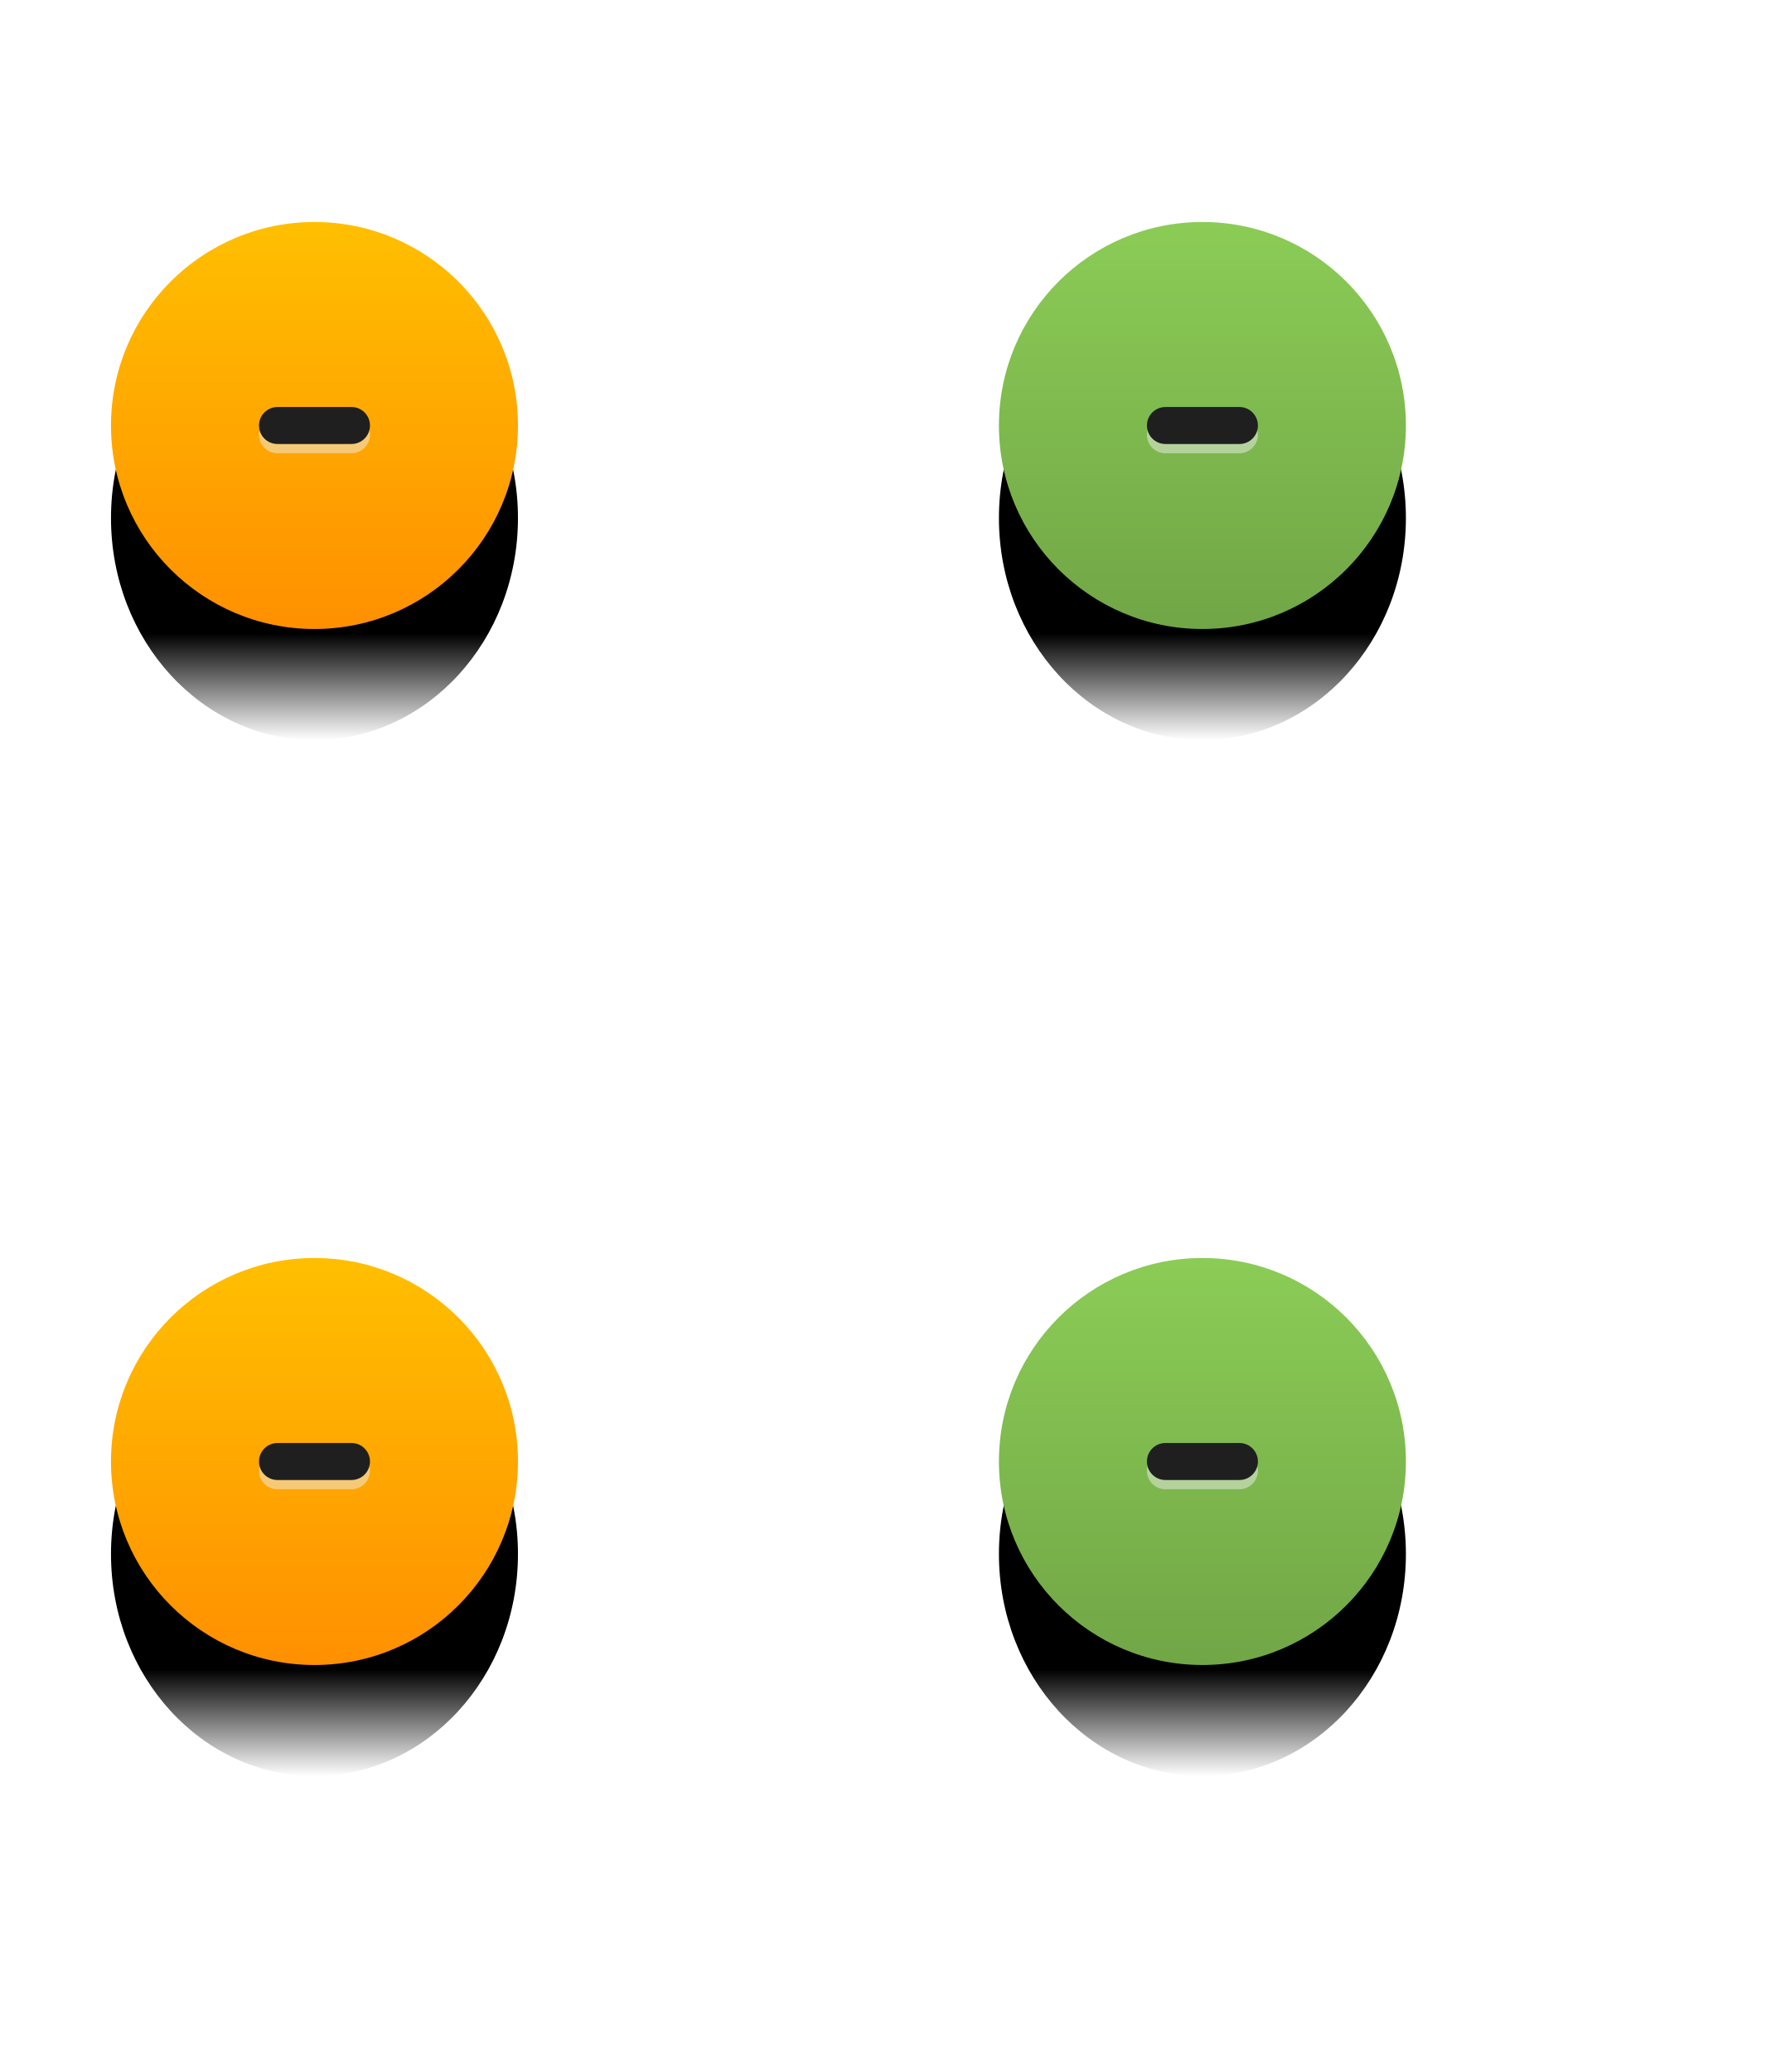
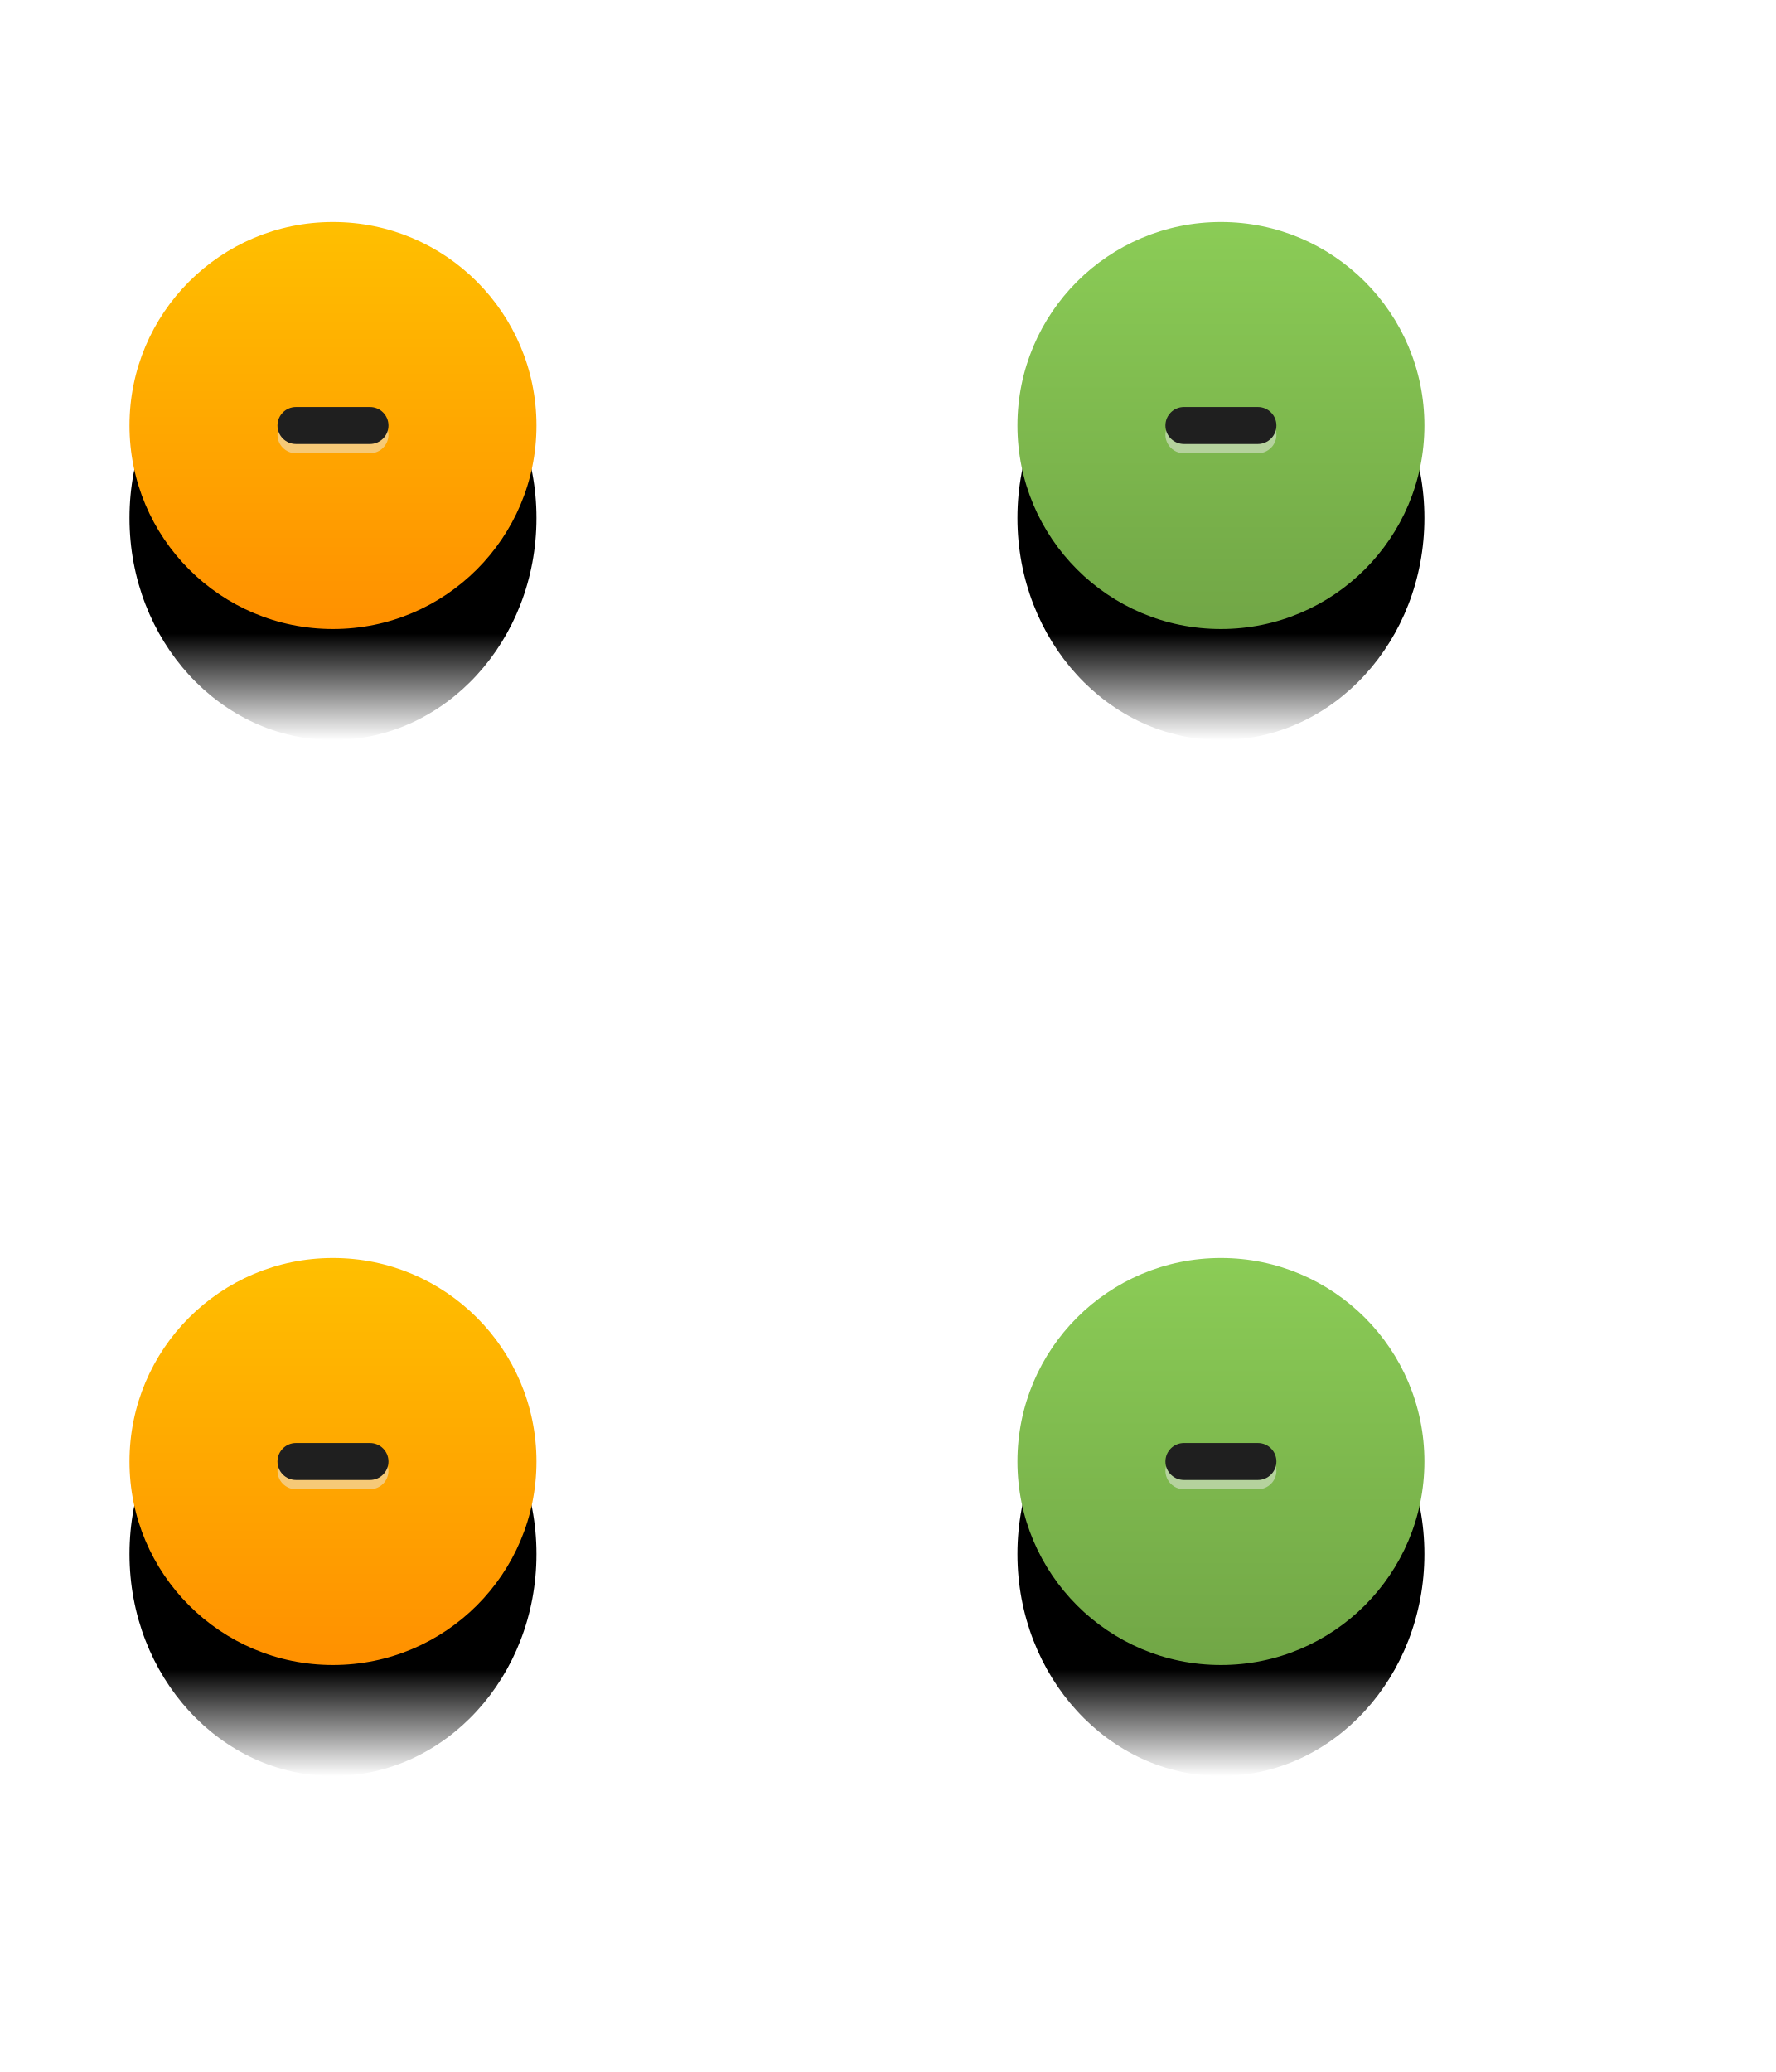
<svg xmlns="http://www.w3.org/2000/svg" width="48" height="56" viewBox="0 0 48 56" fill="none">
-   <path d="M8.5 20C11.538 20 14 17.314 14 14C14 10.686 11.538 8 8.5 8C5.462 8 3 10.686 3 14C3 17.314 5.462 20 8.5 20Z" fill="url(#paint0_linear)" />
-   <path d="M8.5 17C11.538 17 14 14.538 14 11.5C14 8.462 11.538 6 8.5 6C5.462 6 3 8.462 3 11.5C3 14.538 5.462 17 8.5 17Z" fill="url(#paint1_linear)" />
-   <path opacity="0.5" d="M9.5 11.25L7.5 11.25C7.224 11.25 7 11.474 7 11.75C7 12.026 7.224 12.25 7.5 12.25L9.5 12.25C9.776 12.25 10 12.026 10 11.75C10 11.474 9.776 11.25 9.5 11.25Z" fill="#EEEEEE" />
-   <path d="M9.5 11L7.5 11C7.224 11 7 11.224 7 11.5C7 11.776 7.224 12 7.5 12L9.5 12C9.776 12 10 11.776 10 11.5C10 11.224 9.776 11 9.5 11Z" fill="#1F1F1F" />
-   <path d="M32.5 20C35.538 20 38 17.314 38 14C38 10.686 35.538 8 32.5 8C29.462 8 27 10.686 27 14C27 17.314 29.462 20 32.5 20Z" fill="url(#paint2_linear)" />
-   <path d="M32.5 17C35.538 17 38 14.538 38 11.5C38 8.462 35.538 6 32.5 6C29.462 6 27 8.462 27 11.5C27 14.538 29.462 17 32.5 17Z" fill="url(#paint3_linear)" />
-   <path opacity="0.5" d="M33.5 11.25L31.5 11.25C31.224 11.25 31 11.474 31 11.75C31 12.026 31.224 12.25 31.5 12.25L33.5 12.25C33.776 12.25 34 12.026 34 11.75C34 11.474 33.776 11.25 33.5 11.25Z" fill="#EEEEEE" />
-   <path d="M33.5 11L31.5 11C31.224 11 31 11.224 31 11.5C31 11.776 31.224 12 31.5 12L33.5 12C33.776 12 34 11.776 34 11.5C34 11.224 33.776 11 33.5 11Z" fill="#1F1F1F" />
-   <path d="M8.5 48C11.538 48 14 45.314 14 42C14 38.686 11.538 36 8.5 36C5.462 36 3 38.686 3 42C3 45.314 5.462 48 8.5 48Z" fill="url(#paint4_linear)" />
-   <path d="M8.5 45C11.538 45 14 42.538 14 39.5C14 36.462 11.538 34 8.5 34C5.462 34 3 36.462 3 39.5C3 42.538 5.462 45 8.5 45Z" fill="url(#paint5_linear)" />
-   <path opacity="0.5" d="M9.5 39.25L7.5 39.25C7.224 39.25 7 39.474 7 39.75C7 40.026 7.224 40.25 7.5 40.25L9.5 40.25C9.776 40.25 10 40.026 10 39.75C10 39.474 9.776 39.25 9.5 39.25Z" fill="#EEEEEE" />
-   <path d="M9.5 39L7.5 39C7.224 39 7 39.224 7 39.5C7 39.776 7.224 40 7.5 40L9.5 40C9.776 40 10 39.776 10 39.5C10 39.224 9.776 39 9.5 39Z" fill="#1F1F1F" />
-   <path d="M32.5 48C35.538 48 38 45.314 38 42C38 38.686 35.538 36 32.5 36C29.462 36 27 38.686 27 42C27 45.314 29.462 48 32.5 48Z" fill="url(#paint6_linear)" />
-   <path d="M32.5 45C35.538 45 38 42.538 38 39.5C38 36.462 35.538 34 32.5 34C29.462 34 27 36.462 27 39.5C27 42.538 29.462 45 32.5 45Z" fill="url(#paint7_linear)" />
-   <path opacity="0.5" d="M33.5 39.25L31.5 39.25C31.224 39.25 31 39.474 31 39.75C31 40.026 31.224 40.25 31.5 40.25L33.5 40.25C33.776 40.25 34 40.026 34 39.75C34 39.474 33.776 39.25 33.5 39.25Z" fill="#EEEEEE" />
-   <path d="M33.5 39L31.5 39C31.224 39 31 39.224 31 39.5C31 39.776 31.224 40 31.5 40L33.5 40C33.776 40 34 39.776 34 39.5C34 39.224 33.776 39 33.5 39Z" fill="#1F1F1F" />
+   <path d="M9 20C12.038 20 14.5 17.314 14.5 14C14.5 10.686 12.038 8 9 8C5.962 8 3.5 10.686 3.5 14C3.5 17.314 5.962 20 9 20Z" fill="url(#paint0_linear)" />
+   <path d="M9 17C12.038 17 14.5 14.538 14.5 11.5C14.5 8.462 12.038 6 9 6C5.962 6 3.5 8.462 3.5 11.5C3.5 14.538 5.962 17 9 17Z" fill="url(#paint1_linear)" />
+   <path opacity="0.5" d="M10 11.25L8 11.25C7.724 11.25 7.5 11.474 7.5 11.75C7.5 12.026 7.724 12.25 8 12.25L10 12.25C10.276 12.25 10.5 12.026 10.5 11.75C10.5 11.474 10.276 11.25 10 11.25Z" fill="#EEEEEE" />
+   <path d="M10 11L8 11C7.724 11 7.5 11.224 7.5 11.5C7.5 11.776 7.724 12 8 12L10 12C10.276 12 10.5 11.776 10.5 11.5C10.5 11.224 10.276 11 10 11Z" fill="#1F1F1F" />
+   <path d="M33 20C36.038 20 38.5 17.314 38.5 14C38.5 10.686 36.038 8 33 8C29.962 8 27.5 10.686 27.5 14C27.5 17.314 29.962 20 33 20Z" fill="url(#paint2_linear)" />
+   <path d="M33 17C36.038 17 38.5 14.538 38.5 11.5C38.5 8.462 36.038 6 33 6C29.962 6 27.5 8.462 27.5 11.5C27.5 14.538 29.962 17 33 17Z" fill="url(#paint3_linear)" />
+   <path opacity="0.5" d="M34 11.25L32 11.25C31.724 11.25 31.5 11.474 31.5 11.75C31.5 12.026 31.724 12.25 32 12.25L34 12.25C34.276 12.25 34.5 12.026 34.5 11.75C34.5 11.474 34.276 11.25 34 11.25Z" fill="#EEEEEE" />
+   <path d="M34 11L32 11C31.724 11 31.5 11.224 31.5 11.5C31.5 11.776 31.724 12 32 12L34 12C34.276 12 34.5 11.776 34.5 11.5C34.5 11.224 34.276 11 34 11Z" fill="#1F1F1F" />
+   <path d="M9 48C12.038 48 14.5 45.314 14.5 42C14.5 38.686 12.038 36 9 36C5.962 36 3.5 38.686 3.5 42C3.5 45.314 5.962 48 9 48Z" fill="url(#paint4_linear)" />
+   <path d="M9 45C12.038 45 14.5 42.538 14.5 39.5C14.5 36.462 12.038 34 9 34C5.962 34 3.5 36.462 3.5 39.5C3.5 42.538 5.962 45 9 45Z" fill="url(#paint5_linear)" />
+   <path opacity="0.5" d="M10 39.25L8 39.25C7.724 39.25 7.5 39.474 7.5 39.75C7.5 40.026 7.724 40.25 8 40.25L10 40.25C10.276 40.25 10.5 40.026 10.5 39.75C10.5 39.474 10.276 39.25 10 39.25Z" fill="#EEEEEE" />
+   <path d="M10 39L8 39C7.724 39 7.5 39.224 7.5 39.5C7.5 39.776 7.724 40 8 40L10 40C10.276 40 10.5 39.776 10.5 39.5C10.5 39.224 10.276 39 10 39Z" fill="#1F1F1F" />
+   <path d="M33 48C36.038 48 38.5 45.314 38.5 42C38.5 38.686 36.038 36 33 36C29.962 36 27.5 38.686 27.5 42C27.5 45.314 29.962 48 33 48Z" fill="url(#paint6_linear)" />
+   <path d="M33 45C36.038 45 38.5 42.538 38.5 39.5C38.5 36.462 36.038 34 33 34C29.962 34 27.5 36.462 27.5 39.5C27.5 42.538 29.962 45 33 45Z" fill="url(#paint7_linear)" />
+   <path opacity="0.5" d="M34 39.25L32 39.25C31.724 39.25 31.5 39.474 31.5 39.75C31.5 40.026 31.724 40.25 32 40.25L34 40.25C34.276 40.25 34.5 40.026 34.5 39.75C34.5 39.474 34.276 39.25 34 39.25Z" fill="#EEEEEE" />
+   <path d="M34 39L32 39C31.724 39 31.5 39.224 31.5 39.5C31.5 39.776 31.724 40 32 40L34 40C34.276 40 34.5 39.776 34.5 39.5C34.5 39.224 34.276 39 34 39Z" fill="#1F1F1F" />
  <defs>
-     <linearGradient id="paint0_linear" x1="8.5" y1="14" x2="8.5" y2="20" gradientUnits="userSpaceOnUse">
+     <linearGradient id="paint0_linear" x1="9" y1="14" x2="9" y2="20" gradientUnits="userSpaceOnUse">
      <stop offset="0.521" />
      <stop offset="1" stop-opacity="0" />
    </linearGradient>
-     <linearGradient id="paint1_linear" x1="8.5" y1="6" x2="8.5" y2="17" gradientUnits="userSpaceOnUse">
+     <linearGradient id="paint1_linear" x1="9" y1="6" x2="9" y2="17" gradientUnits="userSpaceOnUse">
      <stop stop-color="#FFBF00" />
      <stop offset="1" stop-color="#FF9000" />
    </linearGradient>
-     <linearGradient id="paint2_linear" x1="32.5" y1="14" x2="32.5" y2="20" gradientUnits="userSpaceOnUse">
+     <linearGradient id="paint2_linear" x1="33" y1="14" x2="33" y2="20" gradientUnits="userSpaceOnUse">
      <stop offset="0.521" />
      <stop offset="1" stop-opacity="0" />
    </linearGradient>
-     <linearGradient id="paint3_linear" x1="32.5" y1="6" x2="32.5" y2="17" gradientUnits="userSpaceOnUse">
+     <linearGradient id="paint3_linear" x1="33" y1="6" x2="33" y2="17" gradientUnits="userSpaceOnUse">
      <stop stop-color="#8BCC56" />
      <stop offset="1" stop-color="#71A646" />
    </linearGradient>
-     <linearGradient id="paint4_linear" x1="8.5" y1="42" x2="8.5" y2="48" gradientUnits="userSpaceOnUse">
+     <linearGradient id="paint4_linear" x1="9" y1="42" x2="9" y2="48" gradientUnits="userSpaceOnUse">
      <stop offset="0.521" />
      <stop offset="1" stop-opacity="0" />
    </linearGradient>
-     <linearGradient id="paint5_linear" x1="8.5" y1="34" x2="8.5" y2="45" gradientUnits="userSpaceOnUse">
+     <linearGradient id="paint5_linear" x1="9" y1="34" x2="9" y2="45" gradientUnits="userSpaceOnUse">
      <stop stop-color="#FFBF00" />
      <stop offset="1" stop-color="#FF9000" />
    </linearGradient>
-     <linearGradient id="paint6_linear" x1="32.5" y1="42" x2="32.5" y2="48" gradientUnits="userSpaceOnUse">
+     <linearGradient id="paint6_linear" x1="33" y1="42" x2="33" y2="48" gradientUnits="userSpaceOnUse">
      <stop offset="0.521" />
      <stop offset="1" stop-opacity="0" />
    </linearGradient>
-     <linearGradient id="paint7_linear" x1="32.5" y1="34" x2="32.5" y2="45" gradientUnits="userSpaceOnUse">
+     <linearGradient id="paint7_linear" x1="33" y1="34" x2="33" y2="45" gradientUnits="userSpaceOnUse">
      <stop stop-color="#8BCC56" />
      <stop offset="1" stop-color="#71A646" />
    </linearGradient>
  </defs>
</svg>
